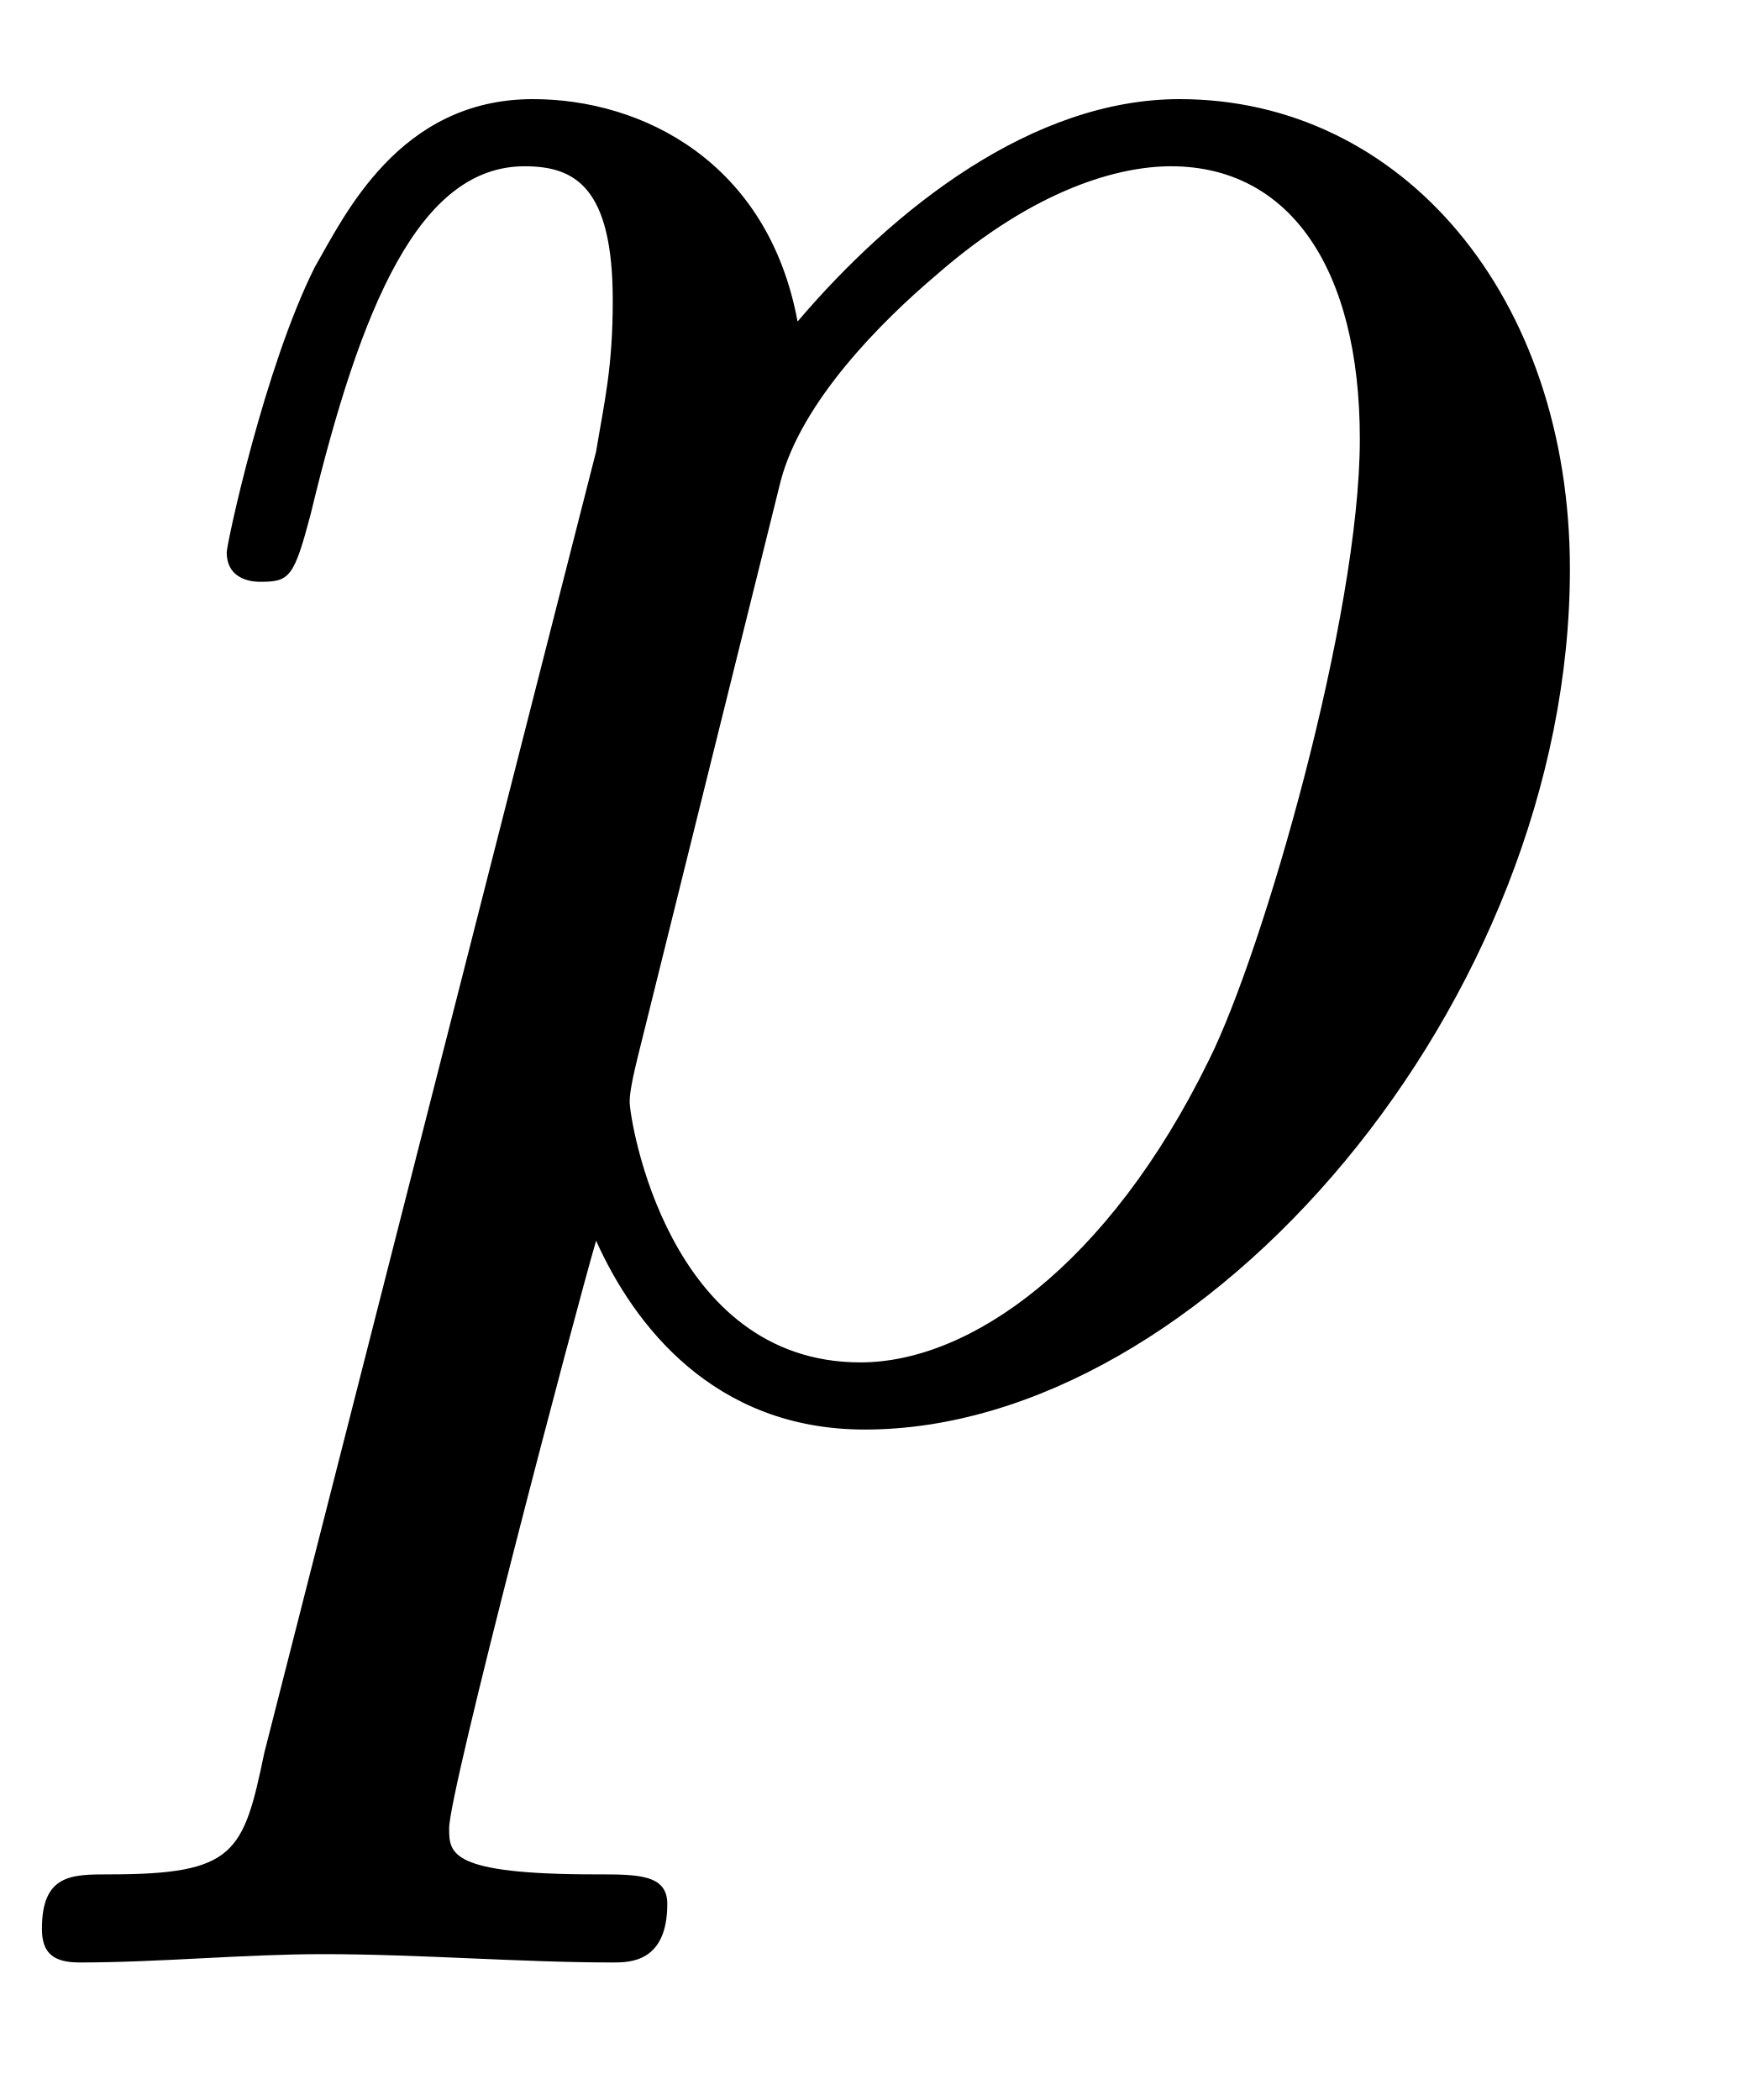
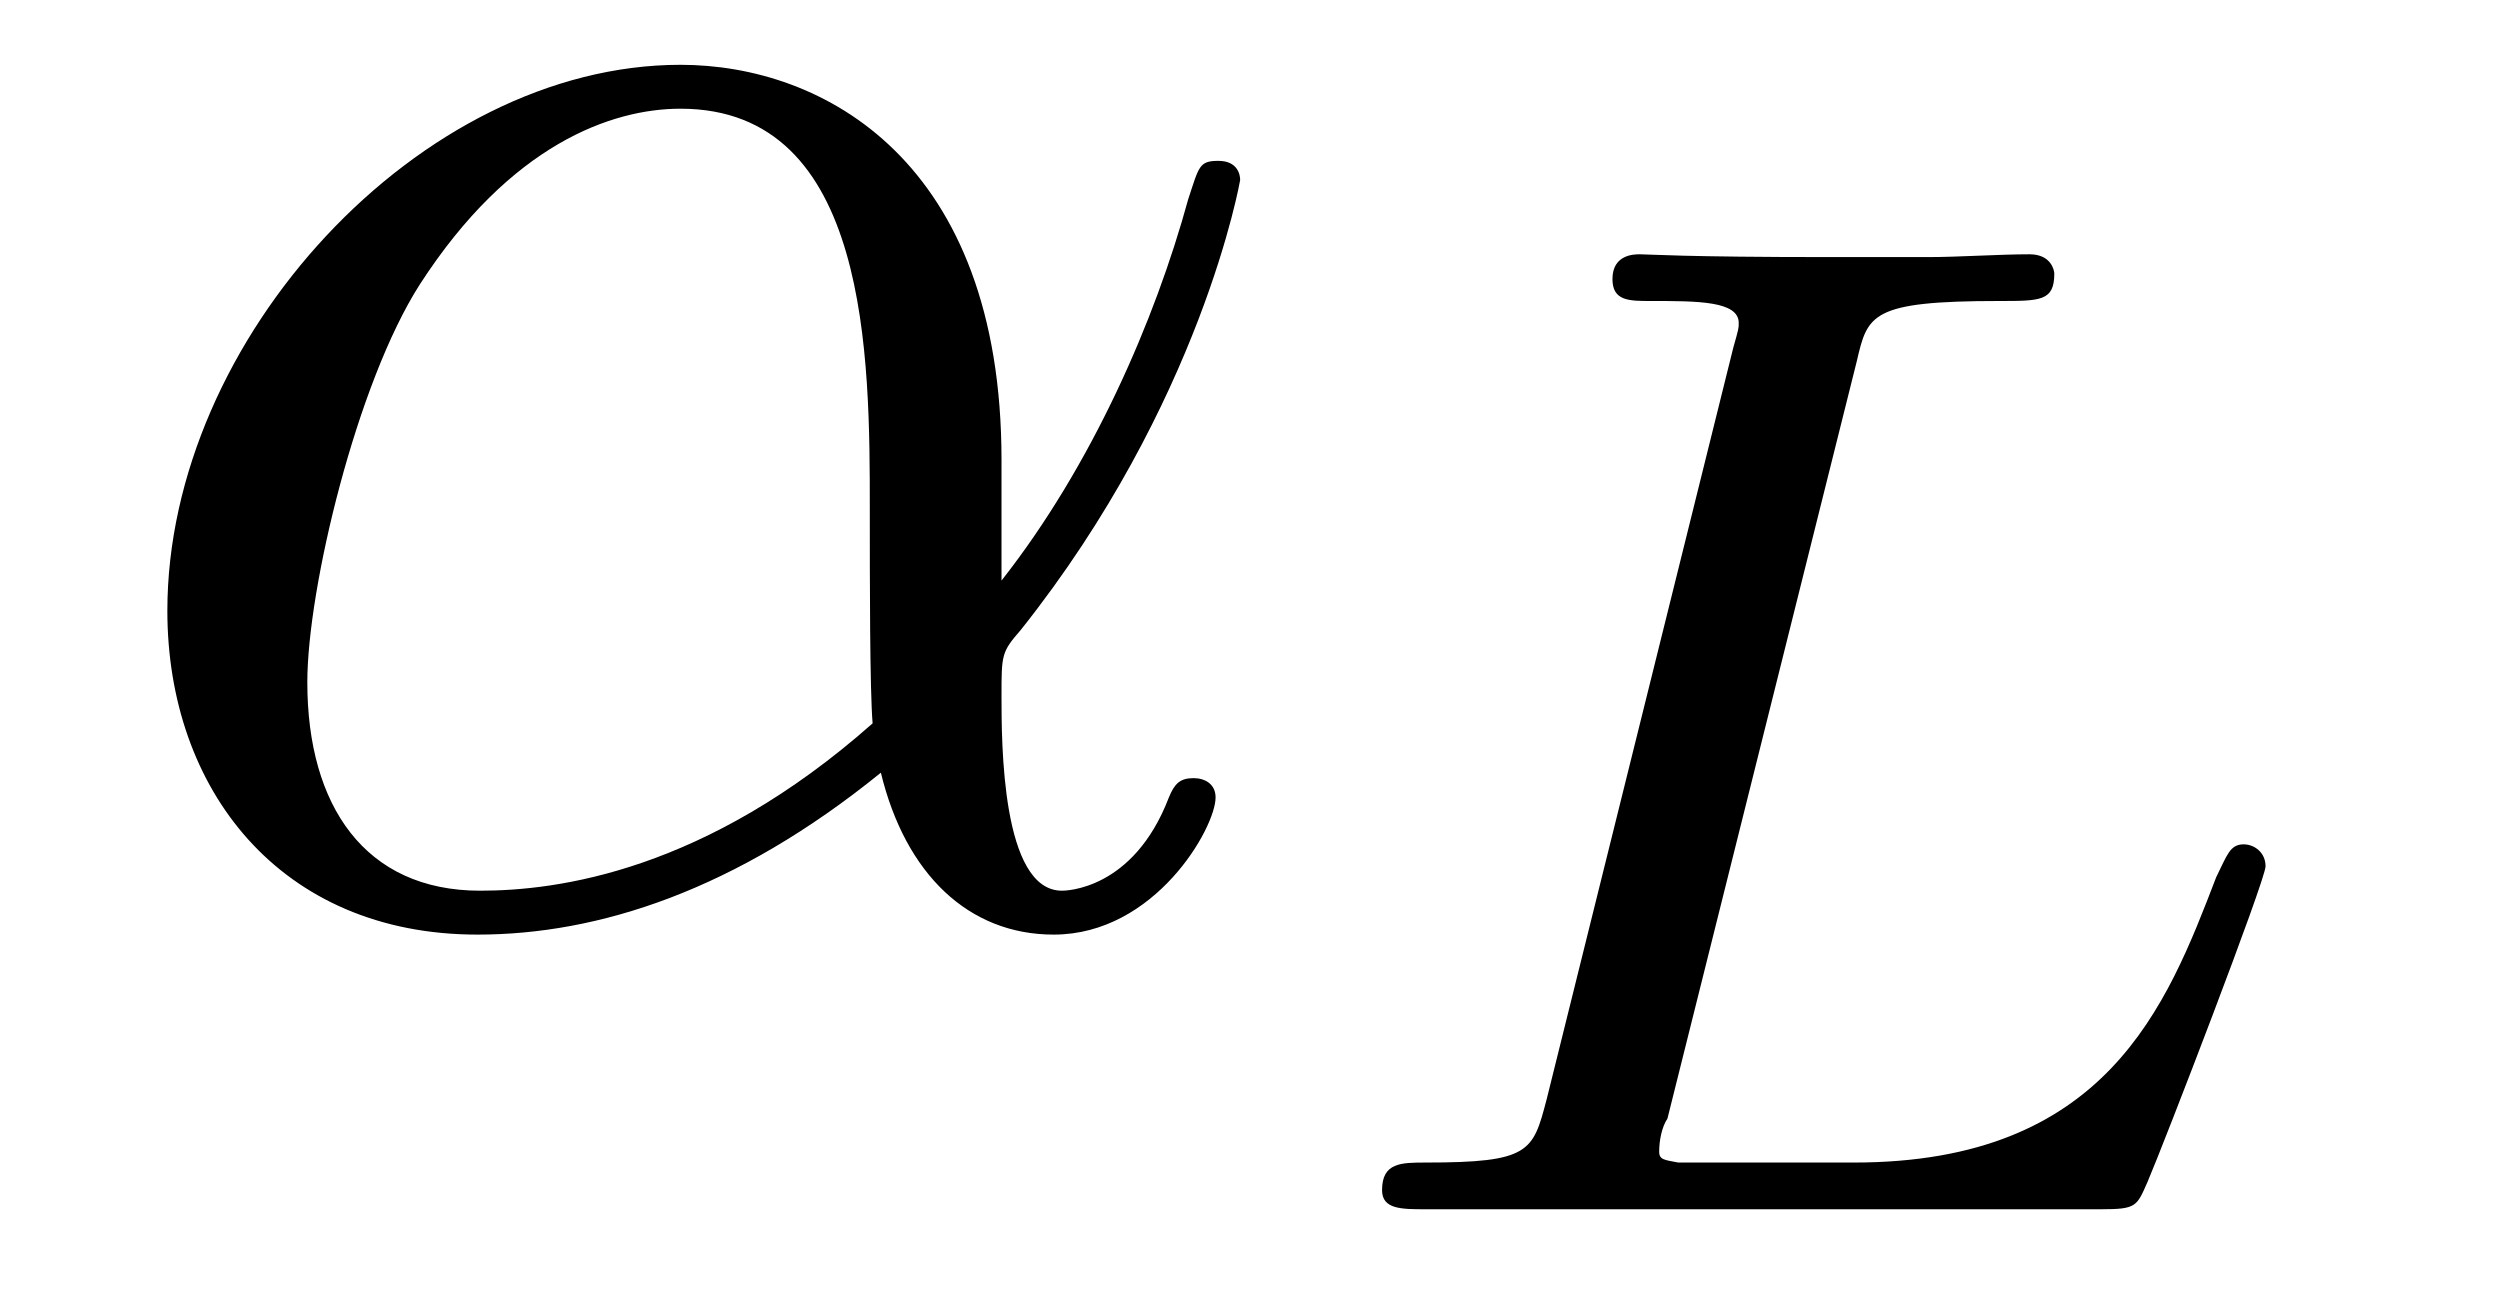
- <svg xmlns="http://www.w3.org/2000/svg" xmlns:xlink="http://www.w3.org/1999/xlink" viewBox="0 0 6.489 7.818" version="1.2">
+ <svg xmlns="http://www.w3.org/2000/svg" xmlns:xlink="http://www.w3.org/1999/xlink" viewBox="0 0 14.236 7.386" version="1.2">
  <defs>
    <g>
      <symbol overflow="visible" id="glyph0-0">
        <path style="stroke:none;" d="" />
      </symbol>
      <symbol overflow="visible" id="glyph0-1">
-         <path style="stroke:none;" d="M 0.484 1.328 C 0.406 1.703 0.375 1.781 -0.094 1.781 C -0.234 1.781 -0.344 1.781 -0.344 1.984 C -0.344 2.078 -0.297 2.109 -0.203 2.109 C 0.094 2.109 0.406 2.078 0.703 2.078 C 1.062 2.078 1.438 2.109 1.781 2.109 C 1.844 2.109 1.984 2.109 1.984 1.891 C 1.984 1.781 1.875 1.781 1.719 1.781 C 1.172 1.781 1.172 1.703 1.172 1.609 C 1.172 1.469 1.641 -0.312 1.719 -0.578 C 1.859 -0.266 2.156 0.125 2.719 0.125 C 3.984 0.125 5.344 -1.469 5.344 -3.078 C 5.344 -4.094 4.719 -4.828 3.891 -4.828 C 3.344 -4.828 2.828 -4.422 2.469 -4 C 2.359 -4.594 1.891 -4.828 1.484 -4.828 C 0.984 -4.828 0.781 -4.391 0.672 -4.203 C 0.484 -3.828 0.344 -3.172 0.344 -3.141 C 0.344 -3.031 0.453 -3.031 0.469 -3.031 C 0.578 -3.031 0.594 -3.047 0.656 -3.281 C 0.844 -4.062 1.062 -4.578 1.453 -4.578 C 1.641 -4.578 1.781 -4.5 1.781 -4.078 C 1.781 -3.828 1.75 -3.703 1.719 -3.516 Z M 2.406 -3.406 C 2.484 -3.703 2.781 -4 2.984 -4.172 C 3.359 -4.5 3.672 -4.578 3.859 -4.578 C 4.297 -4.578 4.562 -4.203 4.562 -3.562 C 4.562 -2.906 4.203 -1.656 4 -1.25 C 3.625 -0.484 3.109 -0.125 2.703 -0.125 C 1.984 -0.125 1.844 -1.031 1.844 -1.094 C 1.844 -1.109 1.844 -1.141 1.875 -1.266 Z M 2.406 -3.406 " />
+         <path style="stroke:none;" d="M 5.203 -2.578 C 5.203 -4.281 4.188 -4.828 3.375 -4.828 C 1.891 -4.828 0.453 -3.266 0.453 -1.719 C 0.453 -0.703 1.094 0.125 2.219 0.125 C 2.906 0.125 3.688 -0.125 4.516 -0.797 C 4.656 -0.219 5.016 0.125 5.5 0.125 C 6.078 0.125 6.422 -0.484 6.422 -0.656 C 6.422 -0.734 6.359 -0.766 6.297 -0.766 C 6.219 -0.766 6.188 -0.734 6.156 -0.656 C 5.953 -0.125 5.562 -0.125 5.547 -0.125 C 5.203 -0.125 5.203 -0.969 5.203 -1.234 C 5.203 -1.469 5.203 -1.484 5.312 -1.609 C 6.344 -2.906 6.562 -4.172 6.562 -4.172 C 6.562 -4.203 6.547 -4.281 6.438 -4.281 C 6.328 -4.281 6.328 -4.25 6.266 -4.062 C 6.078 -3.375 5.719 -2.547 5.203 -1.891 Z M 4.469 -1.078 C 3.516 -0.234 2.672 -0.125 2.234 -0.125 C 1.578 -0.125 1.25 -0.609 1.25 -1.312 C 1.25 -1.844 1.531 -3.016 1.891 -3.578 C 2.406 -4.375 2.984 -4.578 3.375 -4.578 C 4.453 -4.578 4.453 -3.156 4.453 -2.297 C 4.453 -1.891 4.453 -1.266 4.469 -1.078 Z M 4.469 -1.078 " />
+       </symbol>
+       <symbol overflow="visible" id="glyph1-0">
+         <path style="stroke:none;" d="" />
+       </symbol>
+       <symbol overflow="visible" id="glyph1-1">
+         <path style="stroke:none;" d="M 3.094 -4.828 C 3.156 -5.094 3.172 -5.172 3.906 -5.172 C 4.141 -5.172 4.219 -5.172 4.219 -5.328 C 4.219 -5.344 4.203 -5.438 4.078 -5.438 C 3.906 -5.438 3.672 -5.422 3.5 -5.422 L 2.938 -5.422 C 2.109 -5.422 1.906 -5.438 1.859 -5.438 C 1.828 -5.438 1.703 -5.438 1.703 -5.297 C 1.703 -5.172 1.797 -5.172 1.922 -5.172 C 2.188 -5.172 2.422 -5.172 2.422 -5.047 C 2.422 -5.016 2.422 -5.016 2.391 -4.906 L 1.328 -0.625 C 1.25 -0.328 1.234 -0.266 0.641 -0.266 C 0.5 -0.266 0.391 -0.266 0.391 -0.109 C 0.391 0 0.5 0 0.641 0 L 4.484 0 C 4.688 0 4.688 -0.016 4.75 -0.156 C 4.844 -0.375 5.422 -1.875 5.422 -1.953 C 5.422 -2.031 5.359 -2.078 5.297 -2.078 C 5.219 -2.078 5.203 -2.016 5.141 -1.891 C 4.859 -1.156 4.516 -0.266 3.078 -0.266 L 2.078 -0.266 C 2 -0.281 1.969 -0.281 1.969 -0.328 C 1.969 -0.391 1.984 -0.469 2.016 -0.516 Z M 3.094 -4.828 " />
      </symbol>
    </g>
-     <clipPath id="clip1">
-       <path d="M 0 0 L 6 0 L 6 7.816 L 0 7.816 Z M 0 0 " />
-     </clipPath>
  </defs>
  <g id="surface1">
-     <g clip-path="url(#clip1)" clip-rule="nonzero">
-       <g style="fill:rgb(0%,0%,0%);fill-opacity:1;">
-         <use xlink:href="#glyph0-1" x="0.5" y="5.197" />
-       </g>
+     <g style="fill:rgb(0%,0%,0%);fill-opacity:1;">
+       <use xlink:href="#glyph0-1" x="0.5" y="5.197" />
+     </g>
+     <g style="fill:rgb(0%,0%,0%);fill-opacity:1;">
+       <use xlink:href="#glyph1-1" x="7.479" y="6.886" />
    </g>
  </g>
</svg>
